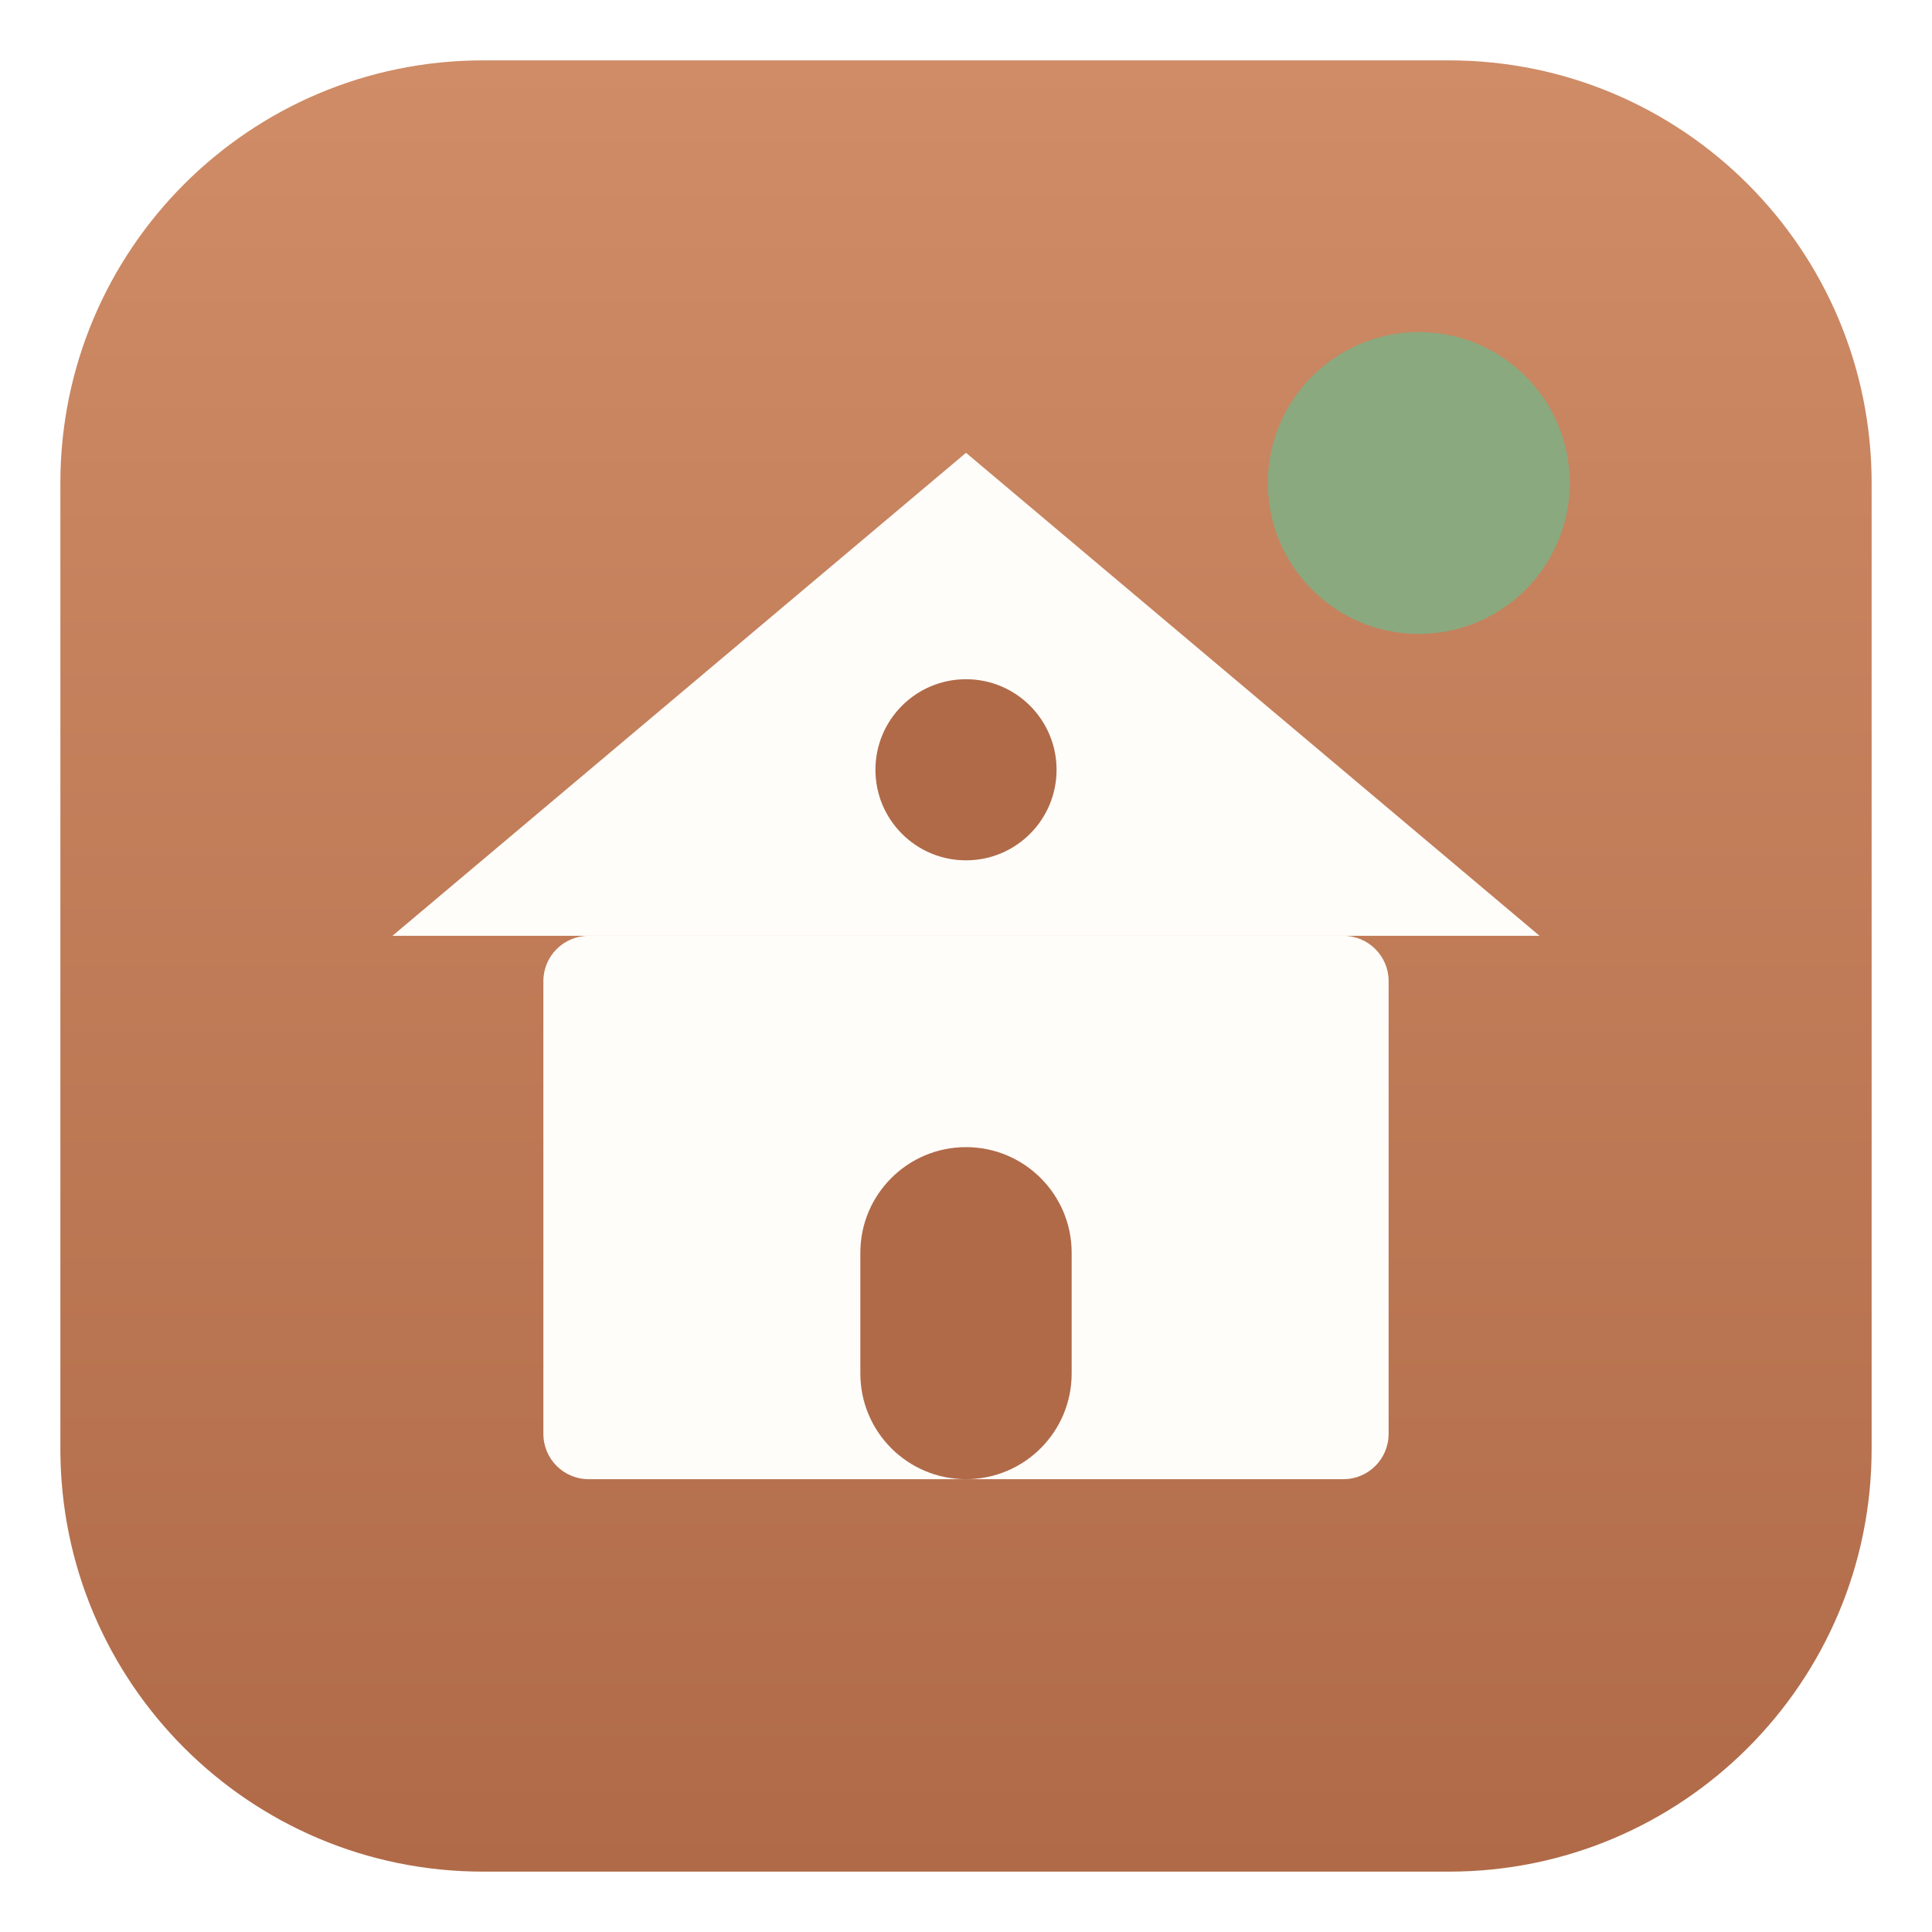
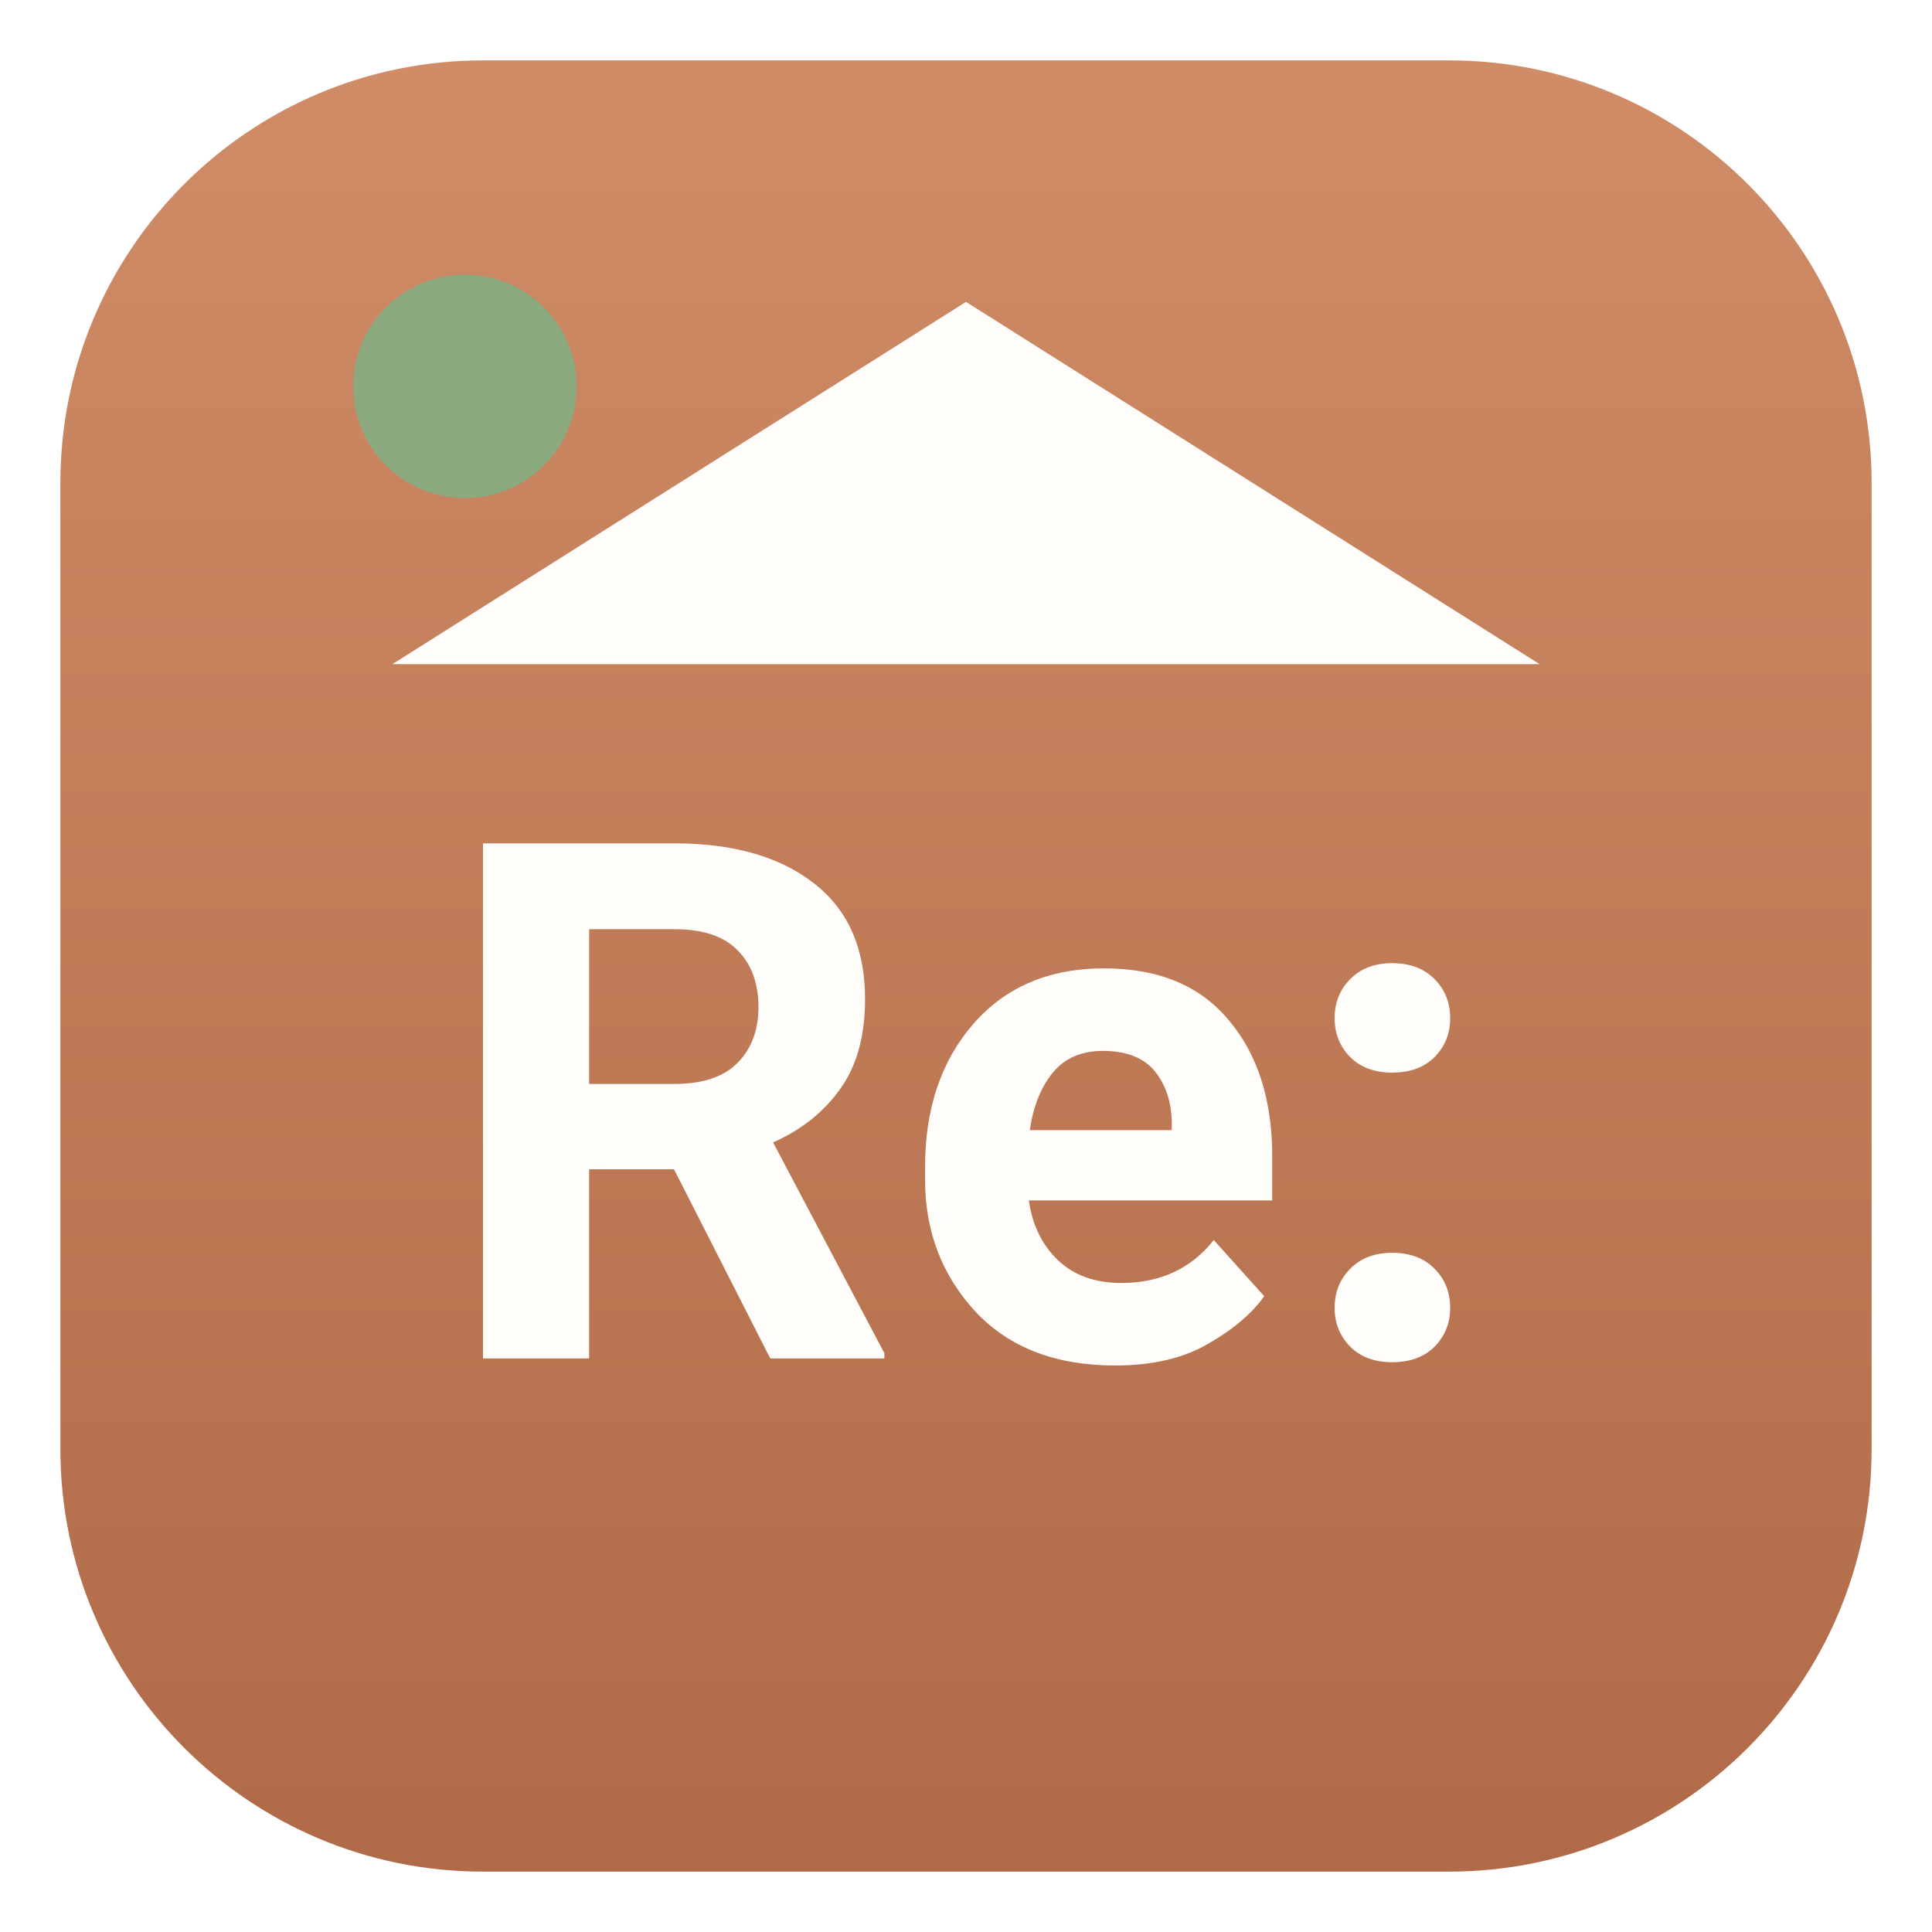
<svg xmlns="http://www.w3.org/2000/svg" viewBox="0 0 64 64" role="img" aria-label="Re:Hof">
  <defs>
    <linearGradient id="g" x1="0" y1="0" x2="0" y2="1">
      <stop offset="0" stop-color="#cf8c66" />
      <stop offset="1" stop-color="#b06a48" />
    </linearGradient>
  </defs>
  <rect x="2" y="2" width="60" height="60" rx="14" fill="url(#g)" />
-   <g fill="#fffdfa">
-     <polygon points="32,15 51,31 13,31" />
-     <rect x="18" y="31" width="28" height="18" rx="1.5" />
-   </g>
-   <circle cx="32" cy="25.5" r="3" fill="#b06a48" />
-   <rect x="28.5" y="38" width="7" height="11" rx="3.5" fill="#b06a48" />
-   <circle cx="47" cy="16" r="5" fill="#8aa97f" />
+   <polygon points="32,10 51,22 13,22" fill="#fffdfa" />
+   <circle cx="15.4" cy="12.8" r="3.7" fill="#8aa97f" />
+   <text x="32" y="45" text-anchor="middle" font-weight="700" font-size="24" font-family="-apple-system, BlinkMacSystemFont, 'Segoe UI', Roboto, Helvetica, Arial, sans-serif" fill="#fffdfa">Re:</text>
</svg>
